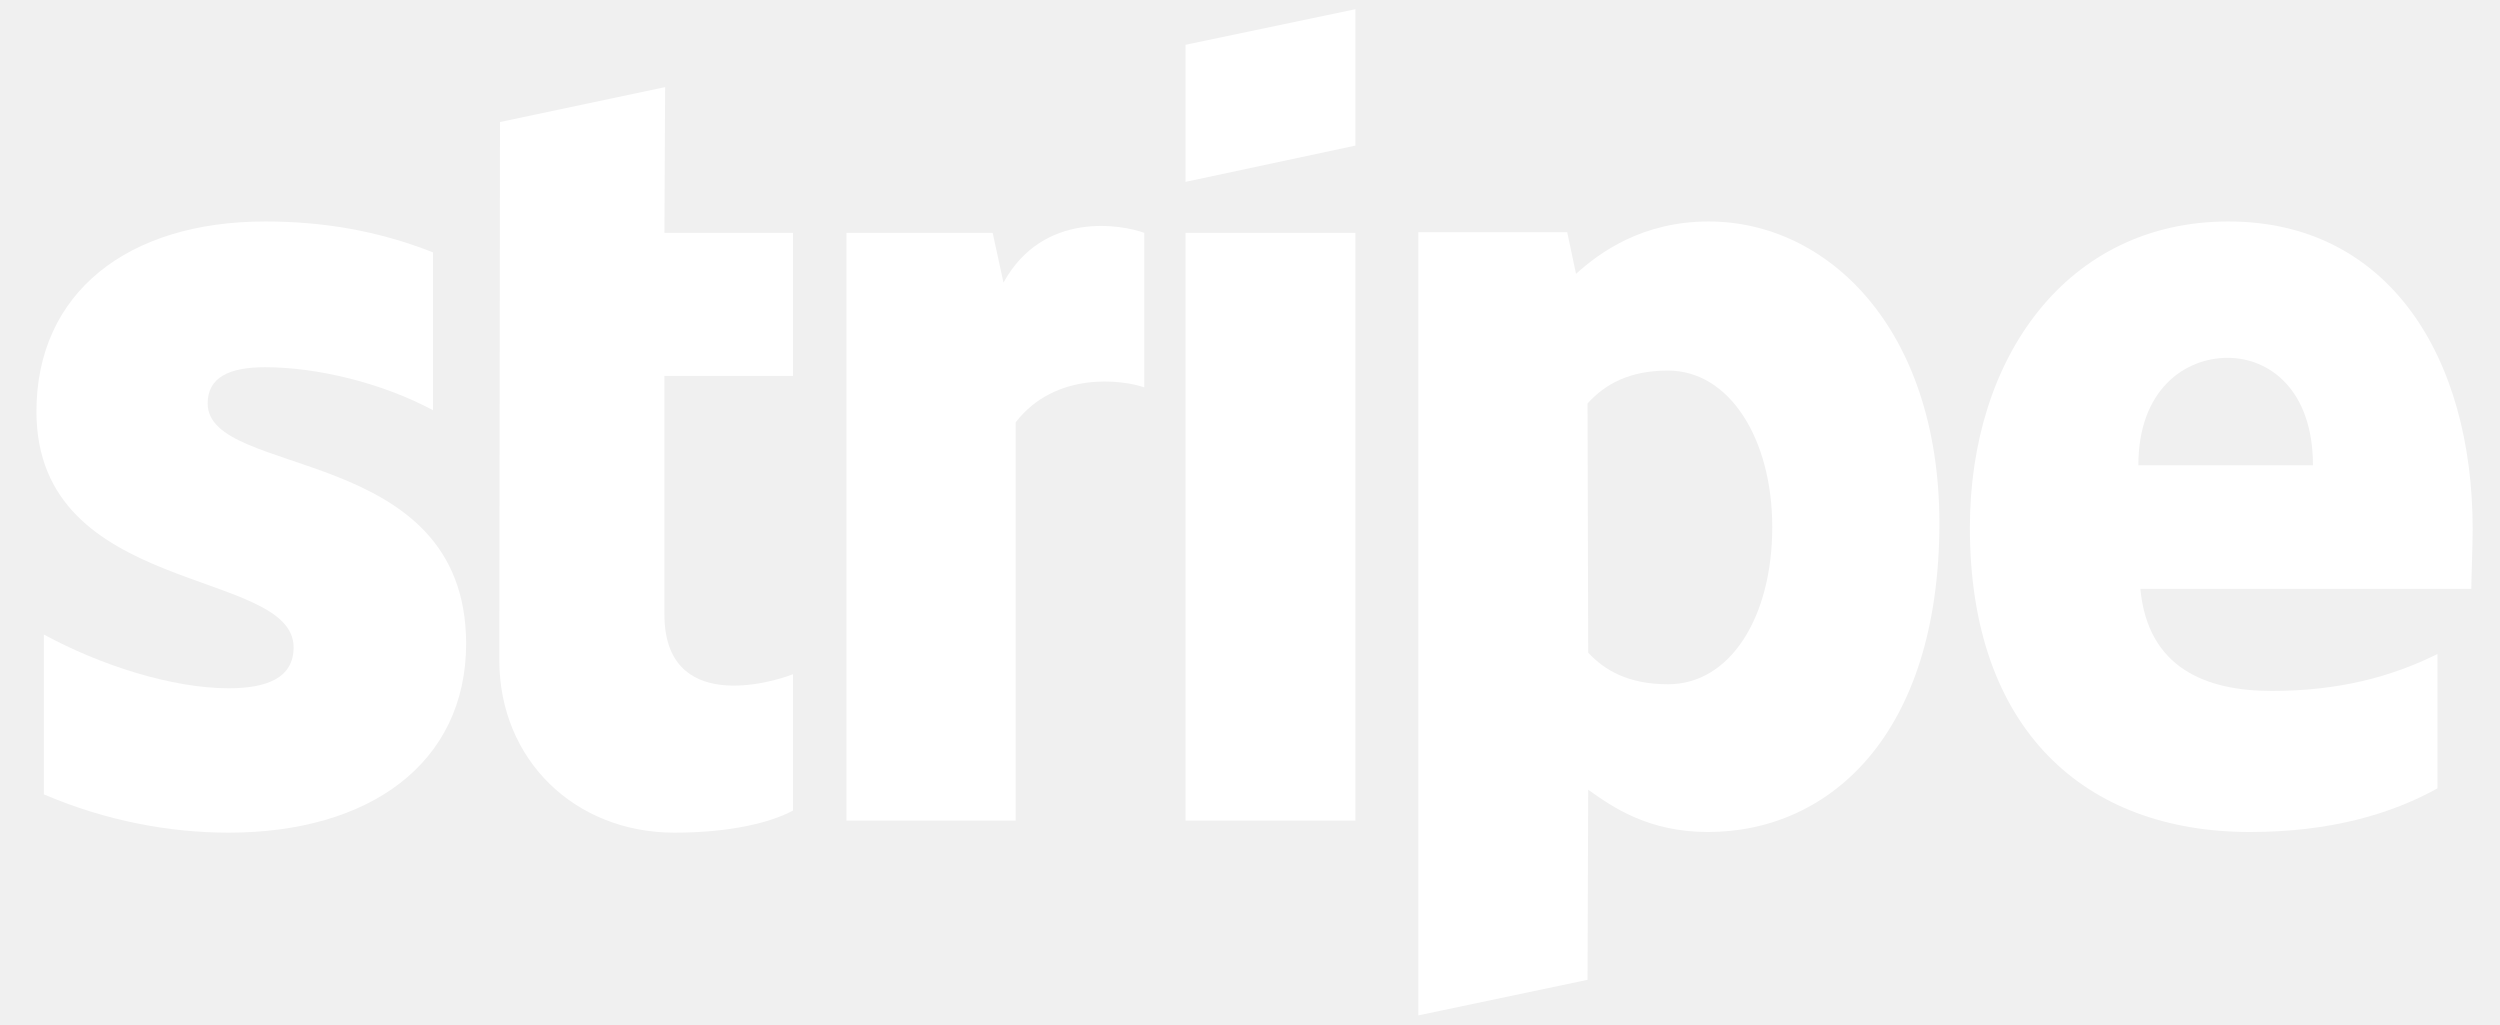
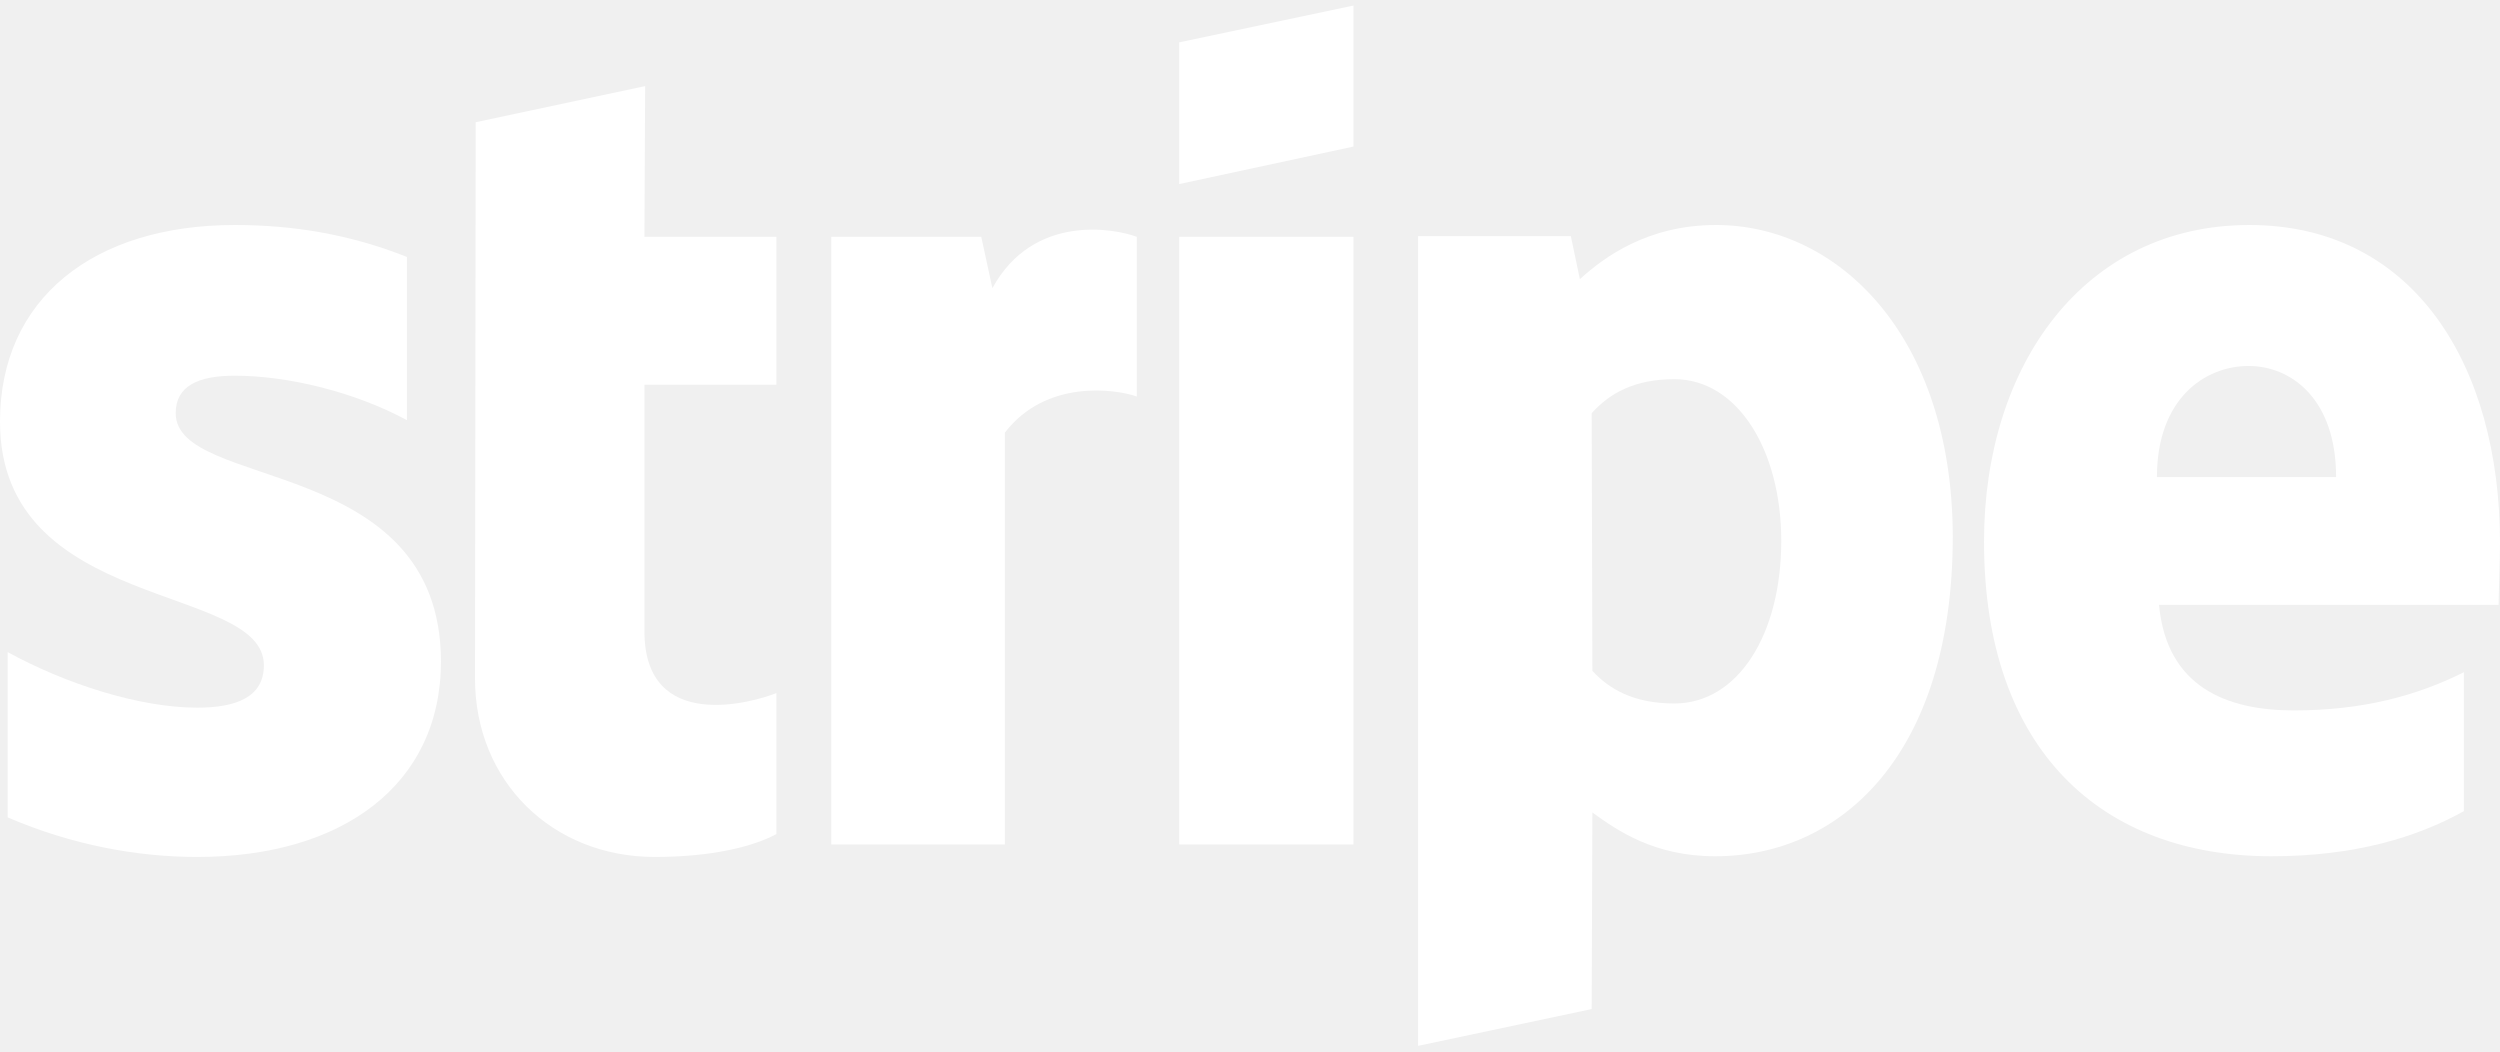
- <svg xmlns="http://www.w3.org/2000/svg" width="61" height="25" viewBox="0 0 61 25" fill="none">
-   <path fill-rule="evenodd" clip-rule="evenodd" d="M60.333 12.91C60.333 8.714 58.286 5.404 54.372 5.404C50.442 5.404 48.065 8.714 48.065 12.877C48.065 17.81 50.872 20.301 54.901 20.301C56.865 20.301 58.352 19.859 59.474 19.236V15.958C58.352 16.515 57.064 16.859 55.429 16.859C53.827 16.859 52.407 16.302 52.225 14.368H60.3C60.3 14.155 60.333 13.303 60.333 12.91ZM52.176 11.353C52.176 9.501 53.315 8.731 54.356 8.731C55.363 8.731 56.436 9.501 56.436 11.353H52.176Z" fill="white" />
-   <path fill-rule="evenodd" clip-rule="evenodd" d="M41.691 5.404C40.073 5.404 39.033 6.158 38.455 6.682L38.24 5.666H34.607V24.775L38.736 23.907L38.752 19.269C39.346 19.695 40.222 20.301 41.675 20.301C44.63 20.301 47.322 17.941 47.322 12.746C47.306 7.993 44.581 5.404 41.691 5.404ZM40.7 16.696C39.726 16.696 39.148 16.351 38.752 15.925L38.736 9.845C39.165 9.37 39.759 9.042 40.7 9.042C42.203 9.042 43.243 10.714 43.243 12.861C43.243 15.057 42.22 16.696 40.7 16.696Z" fill="white" />
-   <path fill-rule="evenodd" clip-rule="evenodd" d="M28.927 4.437L33.072 3.552V0.225L28.927 1.093V4.437Z" fill="white" />
-   <path d="M33.072 5.682H28.927V20.023H33.072V5.682Z" fill="white" />
-   <path fill-rule="evenodd" clip-rule="evenodd" d="M24.485 6.895L24.221 5.682H20.654V20.022H24.783V10.304C25.757 9.042 27.408 9.271 27.92 9.452V5.682C27.392 5.486 25.46 5.125 24.485 6.895Z" fill="white" />
-   <path fill-rule="evenodd" clip-rule="evenodd" d="M16.229 2.126L12.2 2.978L12.183 16.105C12.183 18.531 14.016 20.317 16.46 20.317C17.814 20.317 18.805 20.072 19.35 19.777V16.45C18.821 16.663 16.212 17.417 16.212 14.991V9.173H19.35V5.682H16.212L16.229 2.126Z" fill="white" />
-   <path fill-rule="evenodd" clip-rule="evenodd" d="M5.067 9.845C5.067 9.206 5.595 8.96 6.47 8.96C7.725 8.96 9.31 9.337 10.565 10.009V6.158C9.195 5.617 7.841 5.404 6.47 5.404C3.118 5.404 0.889 7.141 0.889 10.042C0.889 14.565 7.164 13.844 7.164 15.794C7.164 16.548 6.503 16.794 5.578 16.794C4.208 16.794 2.458 16.237 1.071 15.483V19.383C2.606 20.039 4.158 20.317 5.578 20.317C9.013 20.317 11.374 18.629 11.374 15.696C11.358 10.812 5.067 11.681 5.067 9.845Z" fill="white" />
+ <svg xmlns="http://www.w3.org/2000/svg" width="107" height="45" viewBox="0 0 107 45" fill="none">
+   <path fill-rule="evenodd" clip-rule="evenodd" d="M107 23.243C107 15.634 103.314 9.63 96.27 9.63C89.196 9.63 84.916 15.634 84.916 23.184C84.916 32.13 89.969 36.648 97.221 36.648C100.758 36.648 103.433 35.845 105.454 34.716V28.771C103.433 29.782 101.115 30.406 98.172 30.406C95.289 30.406 92.733 29.395 92.406 25.888H106.94C106.94 25.502 107 23.956 107 23.243ZM92.317 20.419C92.317 17.061 94.368 15.664 96.24 15.664C98.053 15.664 99.985 17.061 99.985 20.419H92.317Z" fill="white" />
+   <path fill-rule="evenodd" clip-rule="evenodd" d="M73.444 9.63C70.531 9.63 68.659 10.998 67.619 11.949L67.232 10.106H60.693V44.762L68.124 43.187L68.154 34.775C69.224 35.548 70.799 36.648 73.414 36.648C78.735 36.648 83.579 32.368 83.579 22.946C83.55 14.326 78.646 9.63 73.444 9.63ZM71.661 30.109C69.907 30.109 68.867 29.485 68.154 28.712L68.124 17.685C68.897 16.823 69.967 16.229 71.661 16.229C74.366 16.229 76.238 19.26 76.238 23.154C76.238 27.137 74.395 30.109 71.661 30.109Z" fill="white" />
+   <path fill-rule="evenodd" clip-rule="evenodd" d="M50.469 7.877L57.929 6.272V0.238L50.469 1.814V7.877Z" fill="white" />
+   <path d="M57.929 10.136H50.469V36.142H57.929V10.136Z" fill="white" />
+   <path fill-rule="evenodd" clip-rule="evenodd" d="M42.474 12.335L41.998 10.136H35.578V36.142H43.009V18.517C44.762 16.228 47.734 16.645 48.656 16.971V10.136C47.705 9.779 44.227 9.125 42.474 12.335Z" fill="white" />
+   <path fill-rule="evenodd" clip-rule="evenodd" d="M27.612 3.686L20.36 5.232L20.33 29.039C20.33 33.438 23.629 36.678 28.028 36.678C30.465 36.678 32.249 36.232 33.23 35.697V29.663C32.279 30.05 27.582 31.417 27.582 27.018V16.467H33.23V10.136H27.582L27.612 3.686Z" fill="white" />
+   <path fill-rule="evenodd" clip-rule="evenodd" d="M7.52 17.685C7.52 16.526 8.471 16.08 10.046 16.08C12.305 16.08 15.158 16.764 17.417 17.983V10.998C14.95 10.017 12.513 9.63 10.046 9.63C4.013 9.63 0 12.781 0 18.042C0 26.245 11.294 24.938 11.294 28.474C11.294 29.841 10.106 30.288 8.441 30.288C5.974 30.288 2.824 29.277 0.327 27.91V34.984C3.091 36.172 5.885 36.678 8.441 36.678C14.623 36.678 18.874 33.616 18.874 28.296C18.844 19.439 7.52 21.014 7.52 17.685Z" fill="white" />
</svg>
